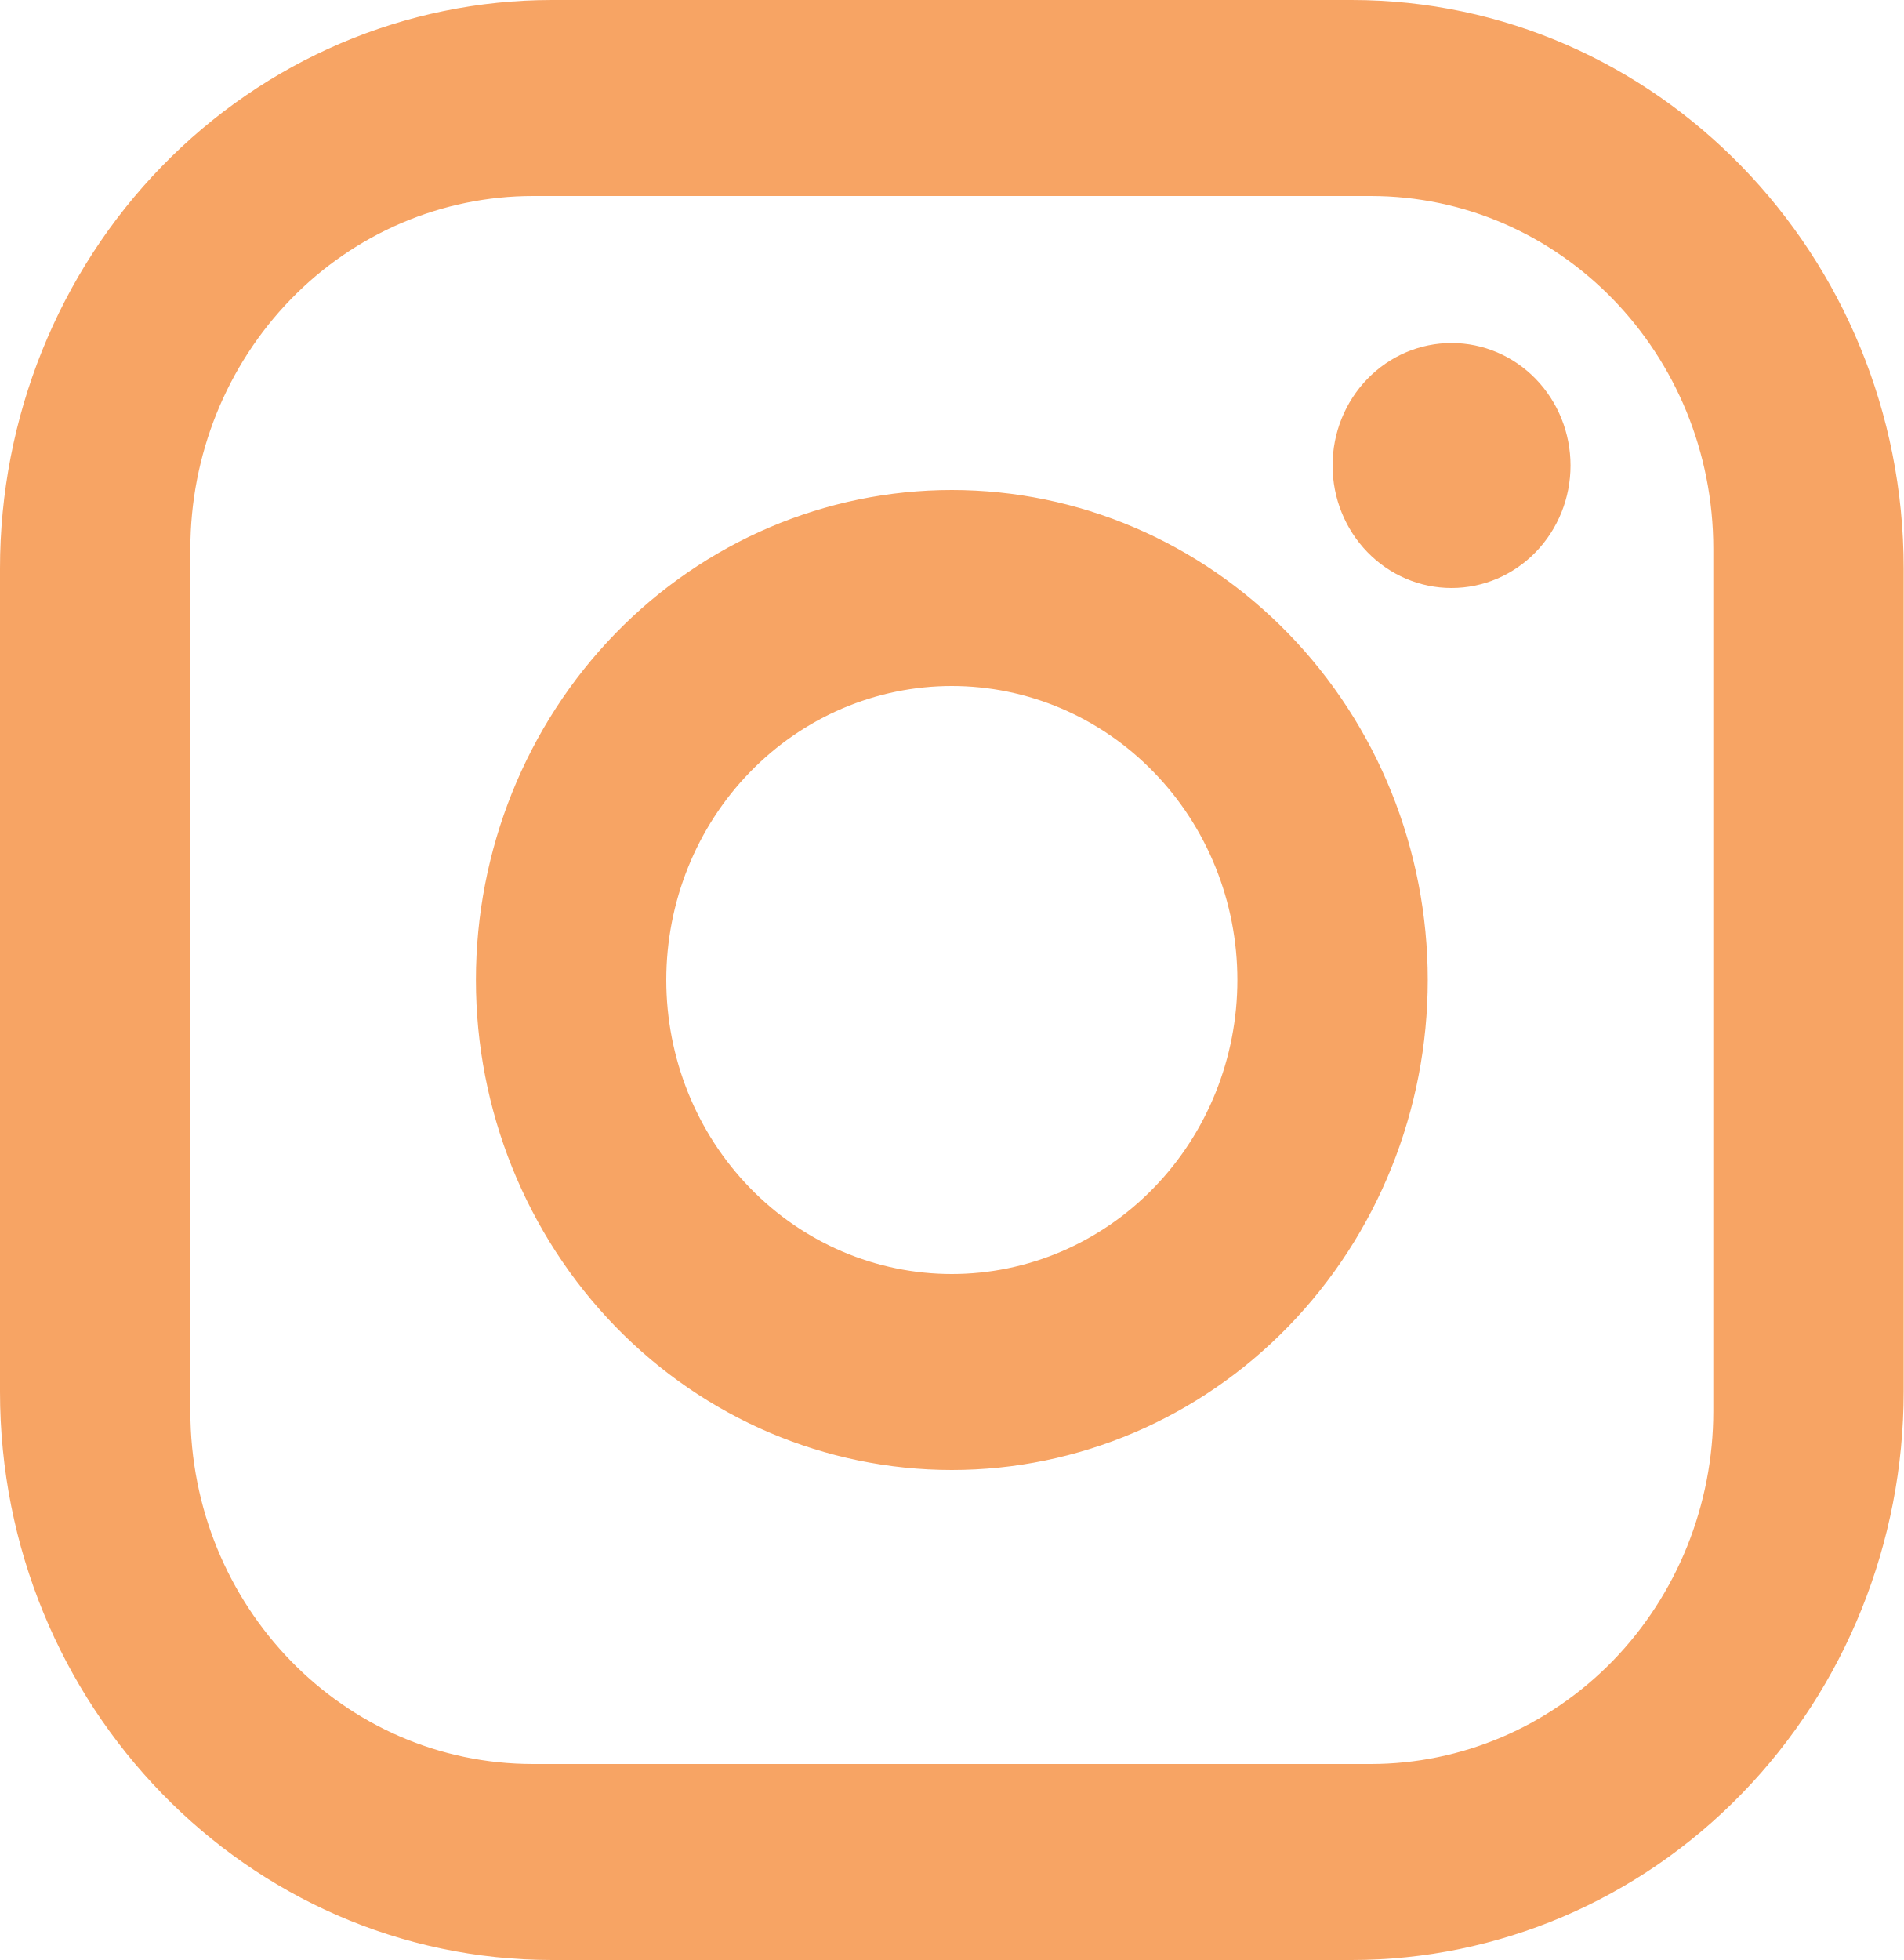
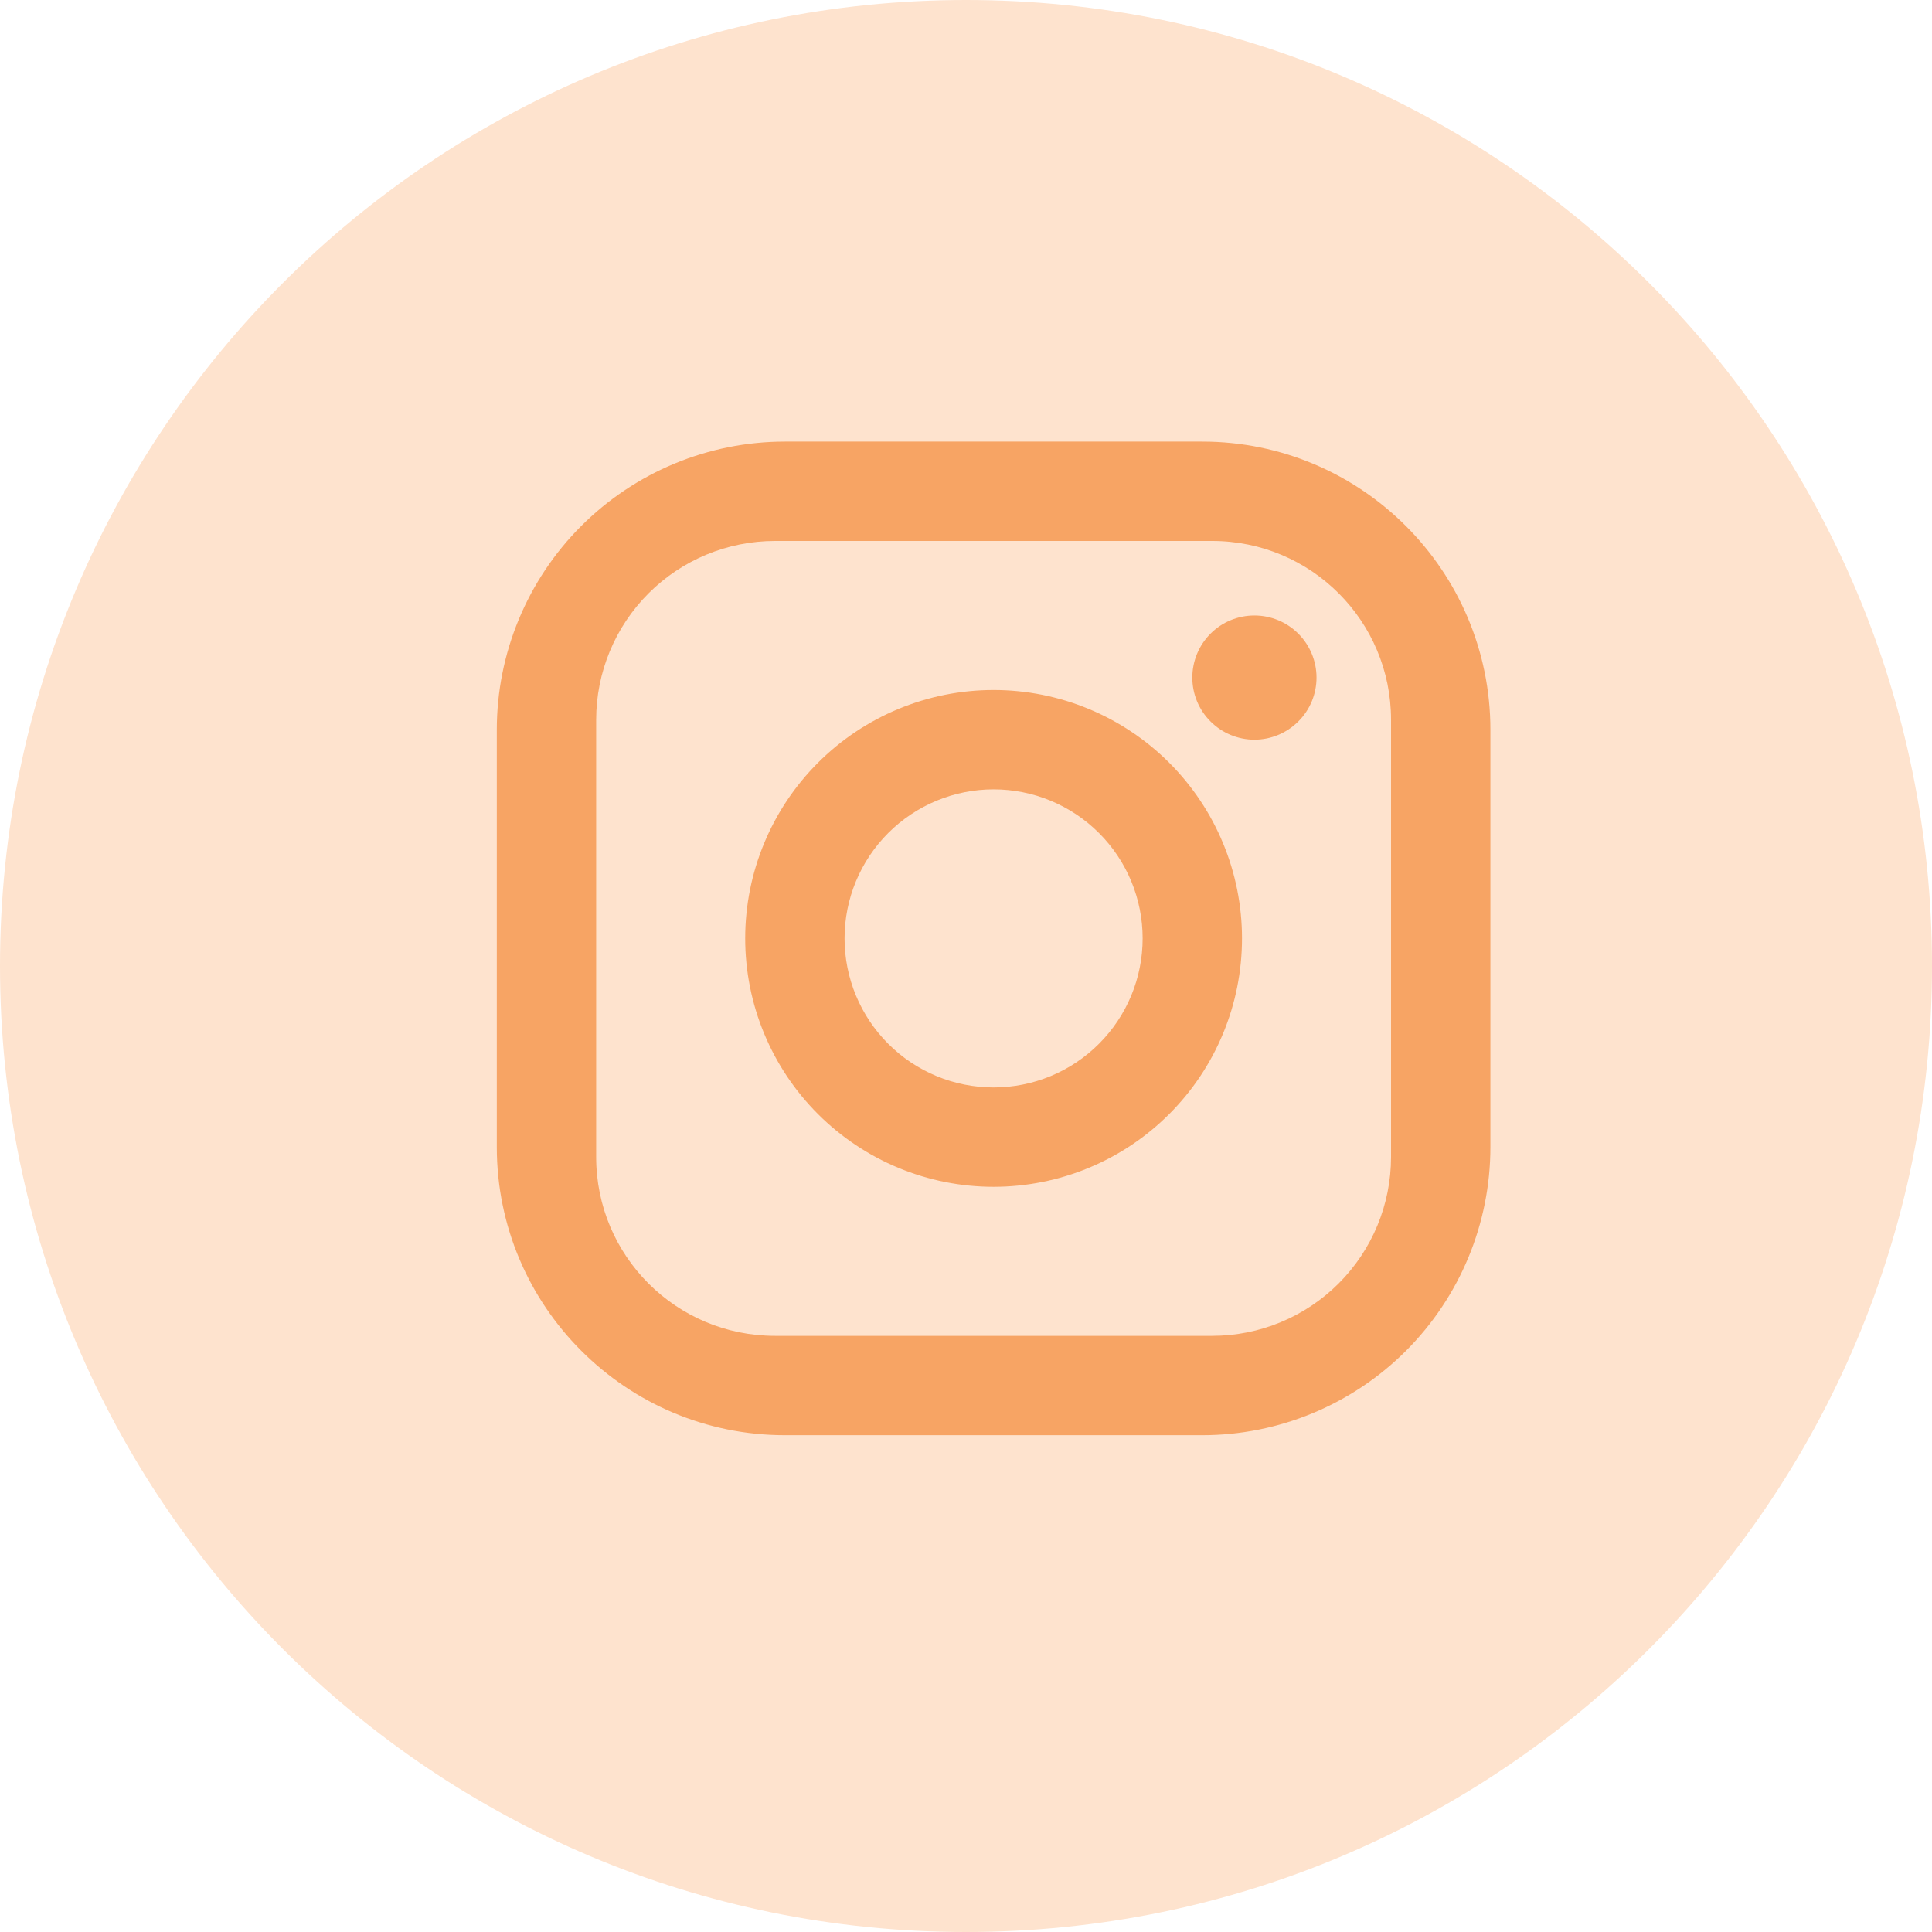
- <svg xmlns="http://www.w3.org/2000/svg" width="34" height="35" viewBox="0 0 34 35" fill="none">
-   <path d="M9.86 0H24.14C29.58 0 34 4.55 34 10.15V24.85C34 27.542 32.961 30.124 31.112 32.027C29.263 33.931 26.755 35 24.14 35H9.86C4.42 35 0 30.45 0 24.85V10.15C0 7.458 1.039 4.876 2.888 2.973C4.737 1.069 7.245 0 9.86 0ZM9.52 3.5C7.897 3.5 6.34 4.164 5.193 5.345C4.045 6.527 3.4 8.129 3.4 9.8V25.2C3.4 28.683 6.137 31.5 9.52 31.5H24.48C26.103 31.5 27.66 30.836 28.808 29.655C29.955 28.473 30.6 26.871 30.6 25.2V9.8C30.6 6.317 27.863 3.5 24.48 3.5H9.52ZM25.925 6.125C26.489 6.125 27.029 6.355 27.428 6.766C27.826 7.176 28.05 7.732 28.05 8.312C28.05 8.893 27.826 9.449 27.428 9.859C27.029 10.27 26.489 10.5 25.925 10.5C25.361 10.5 24.821 10.27 24.422 9.859C24.024 9.449 23.8 8.893 23.8 8.312C23.8 7.732 24.024 7.176 24.422 6.766C24.821 6.355 25.361 6.125 25.925 6.125ZM17 8.75C19.254 8.75 21.416 9.672 23.01 11.313C24.605 12.954 25.5 15.179 25.5 17.5C25.5 19.821 24.605 22.046 23.01 23.687C21.416 25.328 19.254 26.25 17 26.25C14.746 26.25 12.584 25.328 10.99 23.687C9.396 22.046 8.5 19.821 8.5 17.5C8.5 15.179 9.396 12.954 10.99 11.313C12.584 9.672 14.746 8.75 17 8.75ZM17 12.25C15.647 12.25 14.35 12.803 13.394 13.788C12.437 14.772 11.9 16.108 11.9 17.5C11.9 18.892 12.437 20.228 13.394 21.212C14.35 22.197 15.647 22.75 17 22.75C18.353 22.75 19.65 22.197 20.606 21.212C21.563 20.228 22.1 18.892 22.1 17.5C22.1 16.108 21.563 14.772 20.606 13.788C19.65 12.803 18.353 12.25 17 12.25Z" fill="#F7A464" />
+ <svg xmlns="http://www.w3.org/2000/svg" width="35" height="35" viewBox="0 0 35 35" fill="none">
+   <circle cx="17.5" cy="17.5" r="17.5" fill="#FEE3CE" />
+   <path d="M14.22 8H21.78C24.66 8 27 10.34 27 13.22V20.78C27 22.164 26.45 23.492 25.471 24.471C24.492 25.45 23.164 26 21.78 26H14.22C11.34 26 9 23.66 9 20.78V13.22C9 11.836 9.55 10.508 10.529 9.529C11.508 8.55 12.836 8 14.22 8ZM14.04 9.8C13.181 9.8 12.357 10.141 11.749 10.749C11.141 11.357 10.8 12.181 10.8 13.04V20.96C10.8 22.751 12.249 24.2 14.04 24.2H21.96C22.819 24.2 23.643 23.859 24.251 23.251C24.859 22.643 25.2 21.819 25.2 20.96V13.04C25.2 11.249 23.751 9.8 21.96 9.8H14.04ZM22.725 11.15C23.023 11.15 23.309 11.268 23.52 11.479C23.732 11.691 23.85 11.977 23.85 12.275C23.85 12.573 23.732 12.86 23.52 13.07C23.309 13.281 23.023 13.4 22.725 13.4C22.427 13.4 22.14 13.281 21.93 13.07C21.718 12.86 21.6 12.573 21.6 12.275C21.6 11.977 21.718 11.691 21.93 11.479C22.14 11.268 22.427 11.15 22.725 11.15ZM18 12.5C19.194 12.5 20.338 12.974 21.182 13.818C22.026 14.662 22.5 15.806 22.5 17C22.5 18.194 22.026 19.338 21.182 20.182C20.338 21.026 19.194 21.5 18 21.5C16.806 21.5 15.662 21.026 14.818 20.182C13.974 19.338 13.5 18.194 13.5 17C13.5 15.806 13.974 14.662 14.818 13.818C15.662 12.974 16.806 12.5 18 12.5ZM18 14.3C17.284 14.3 16.597 14.585 16.091 15.091C15.585 15.597 15.3 16.284 15.3 17C15.3 17.716 15.585 18.403 16.091 18.909C16.597 19.416 17.284 19.7 18 19.7C18.716 19.7 19.403 19.416 19.909 18.909C20.416 18.403 20.7 17.716 20.7 17C20.7 16.284 20.416 15.597 19.909 15.091C19.403 14.585 18.716 14.3 18 14.3Z" fill="#F7A464" />
</svg>
